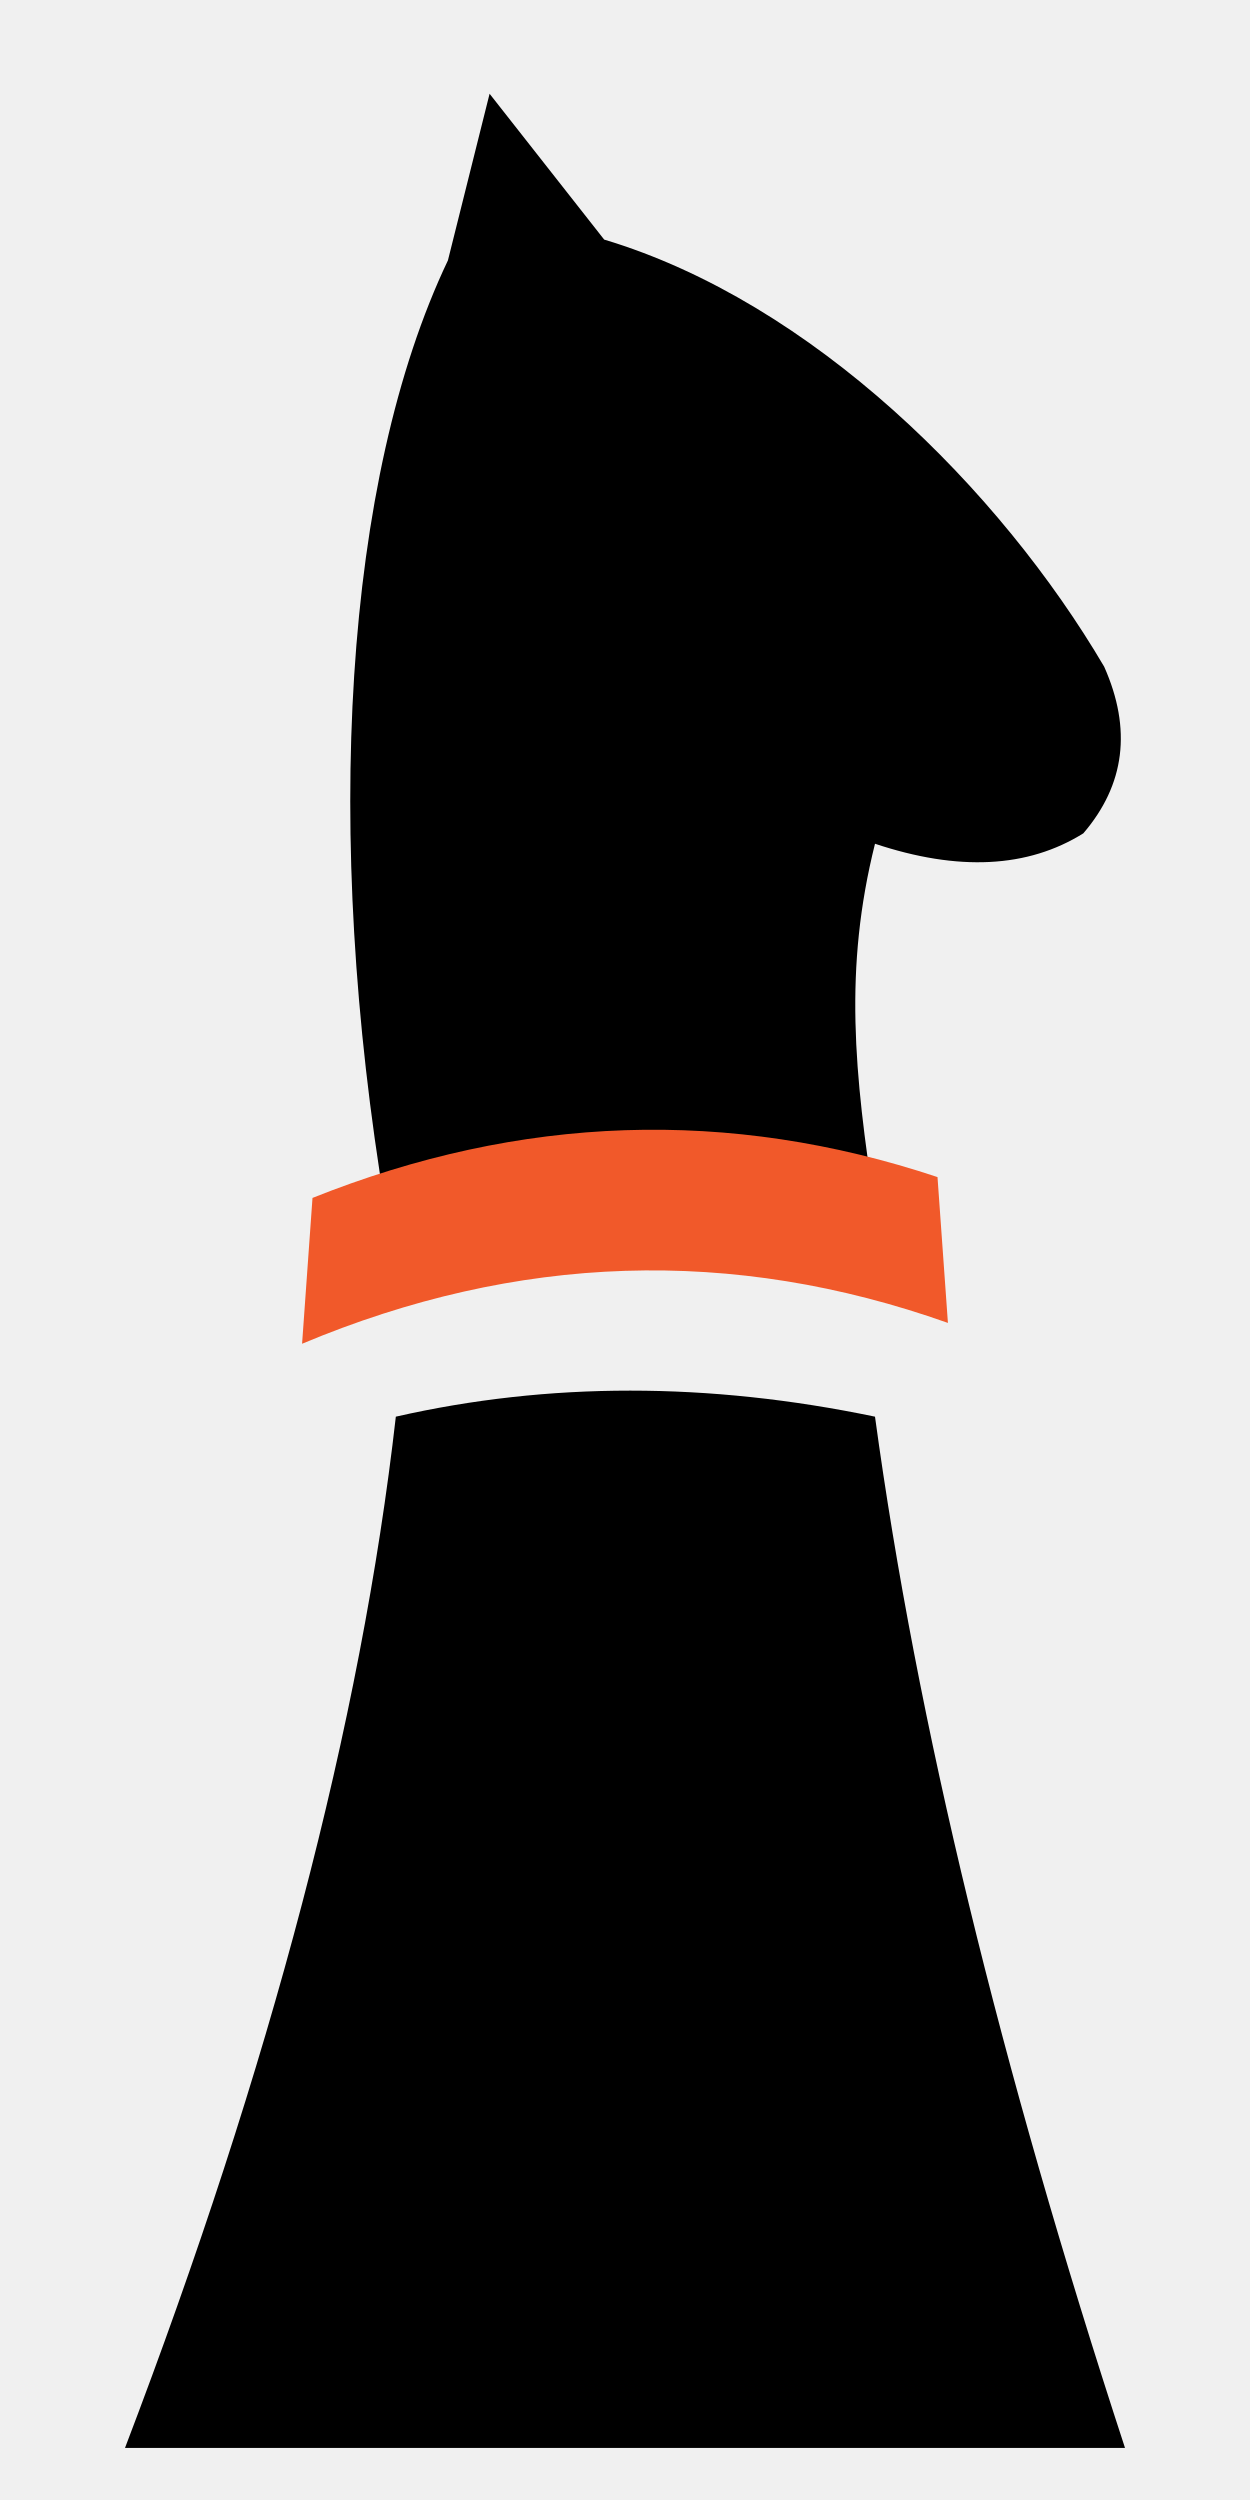
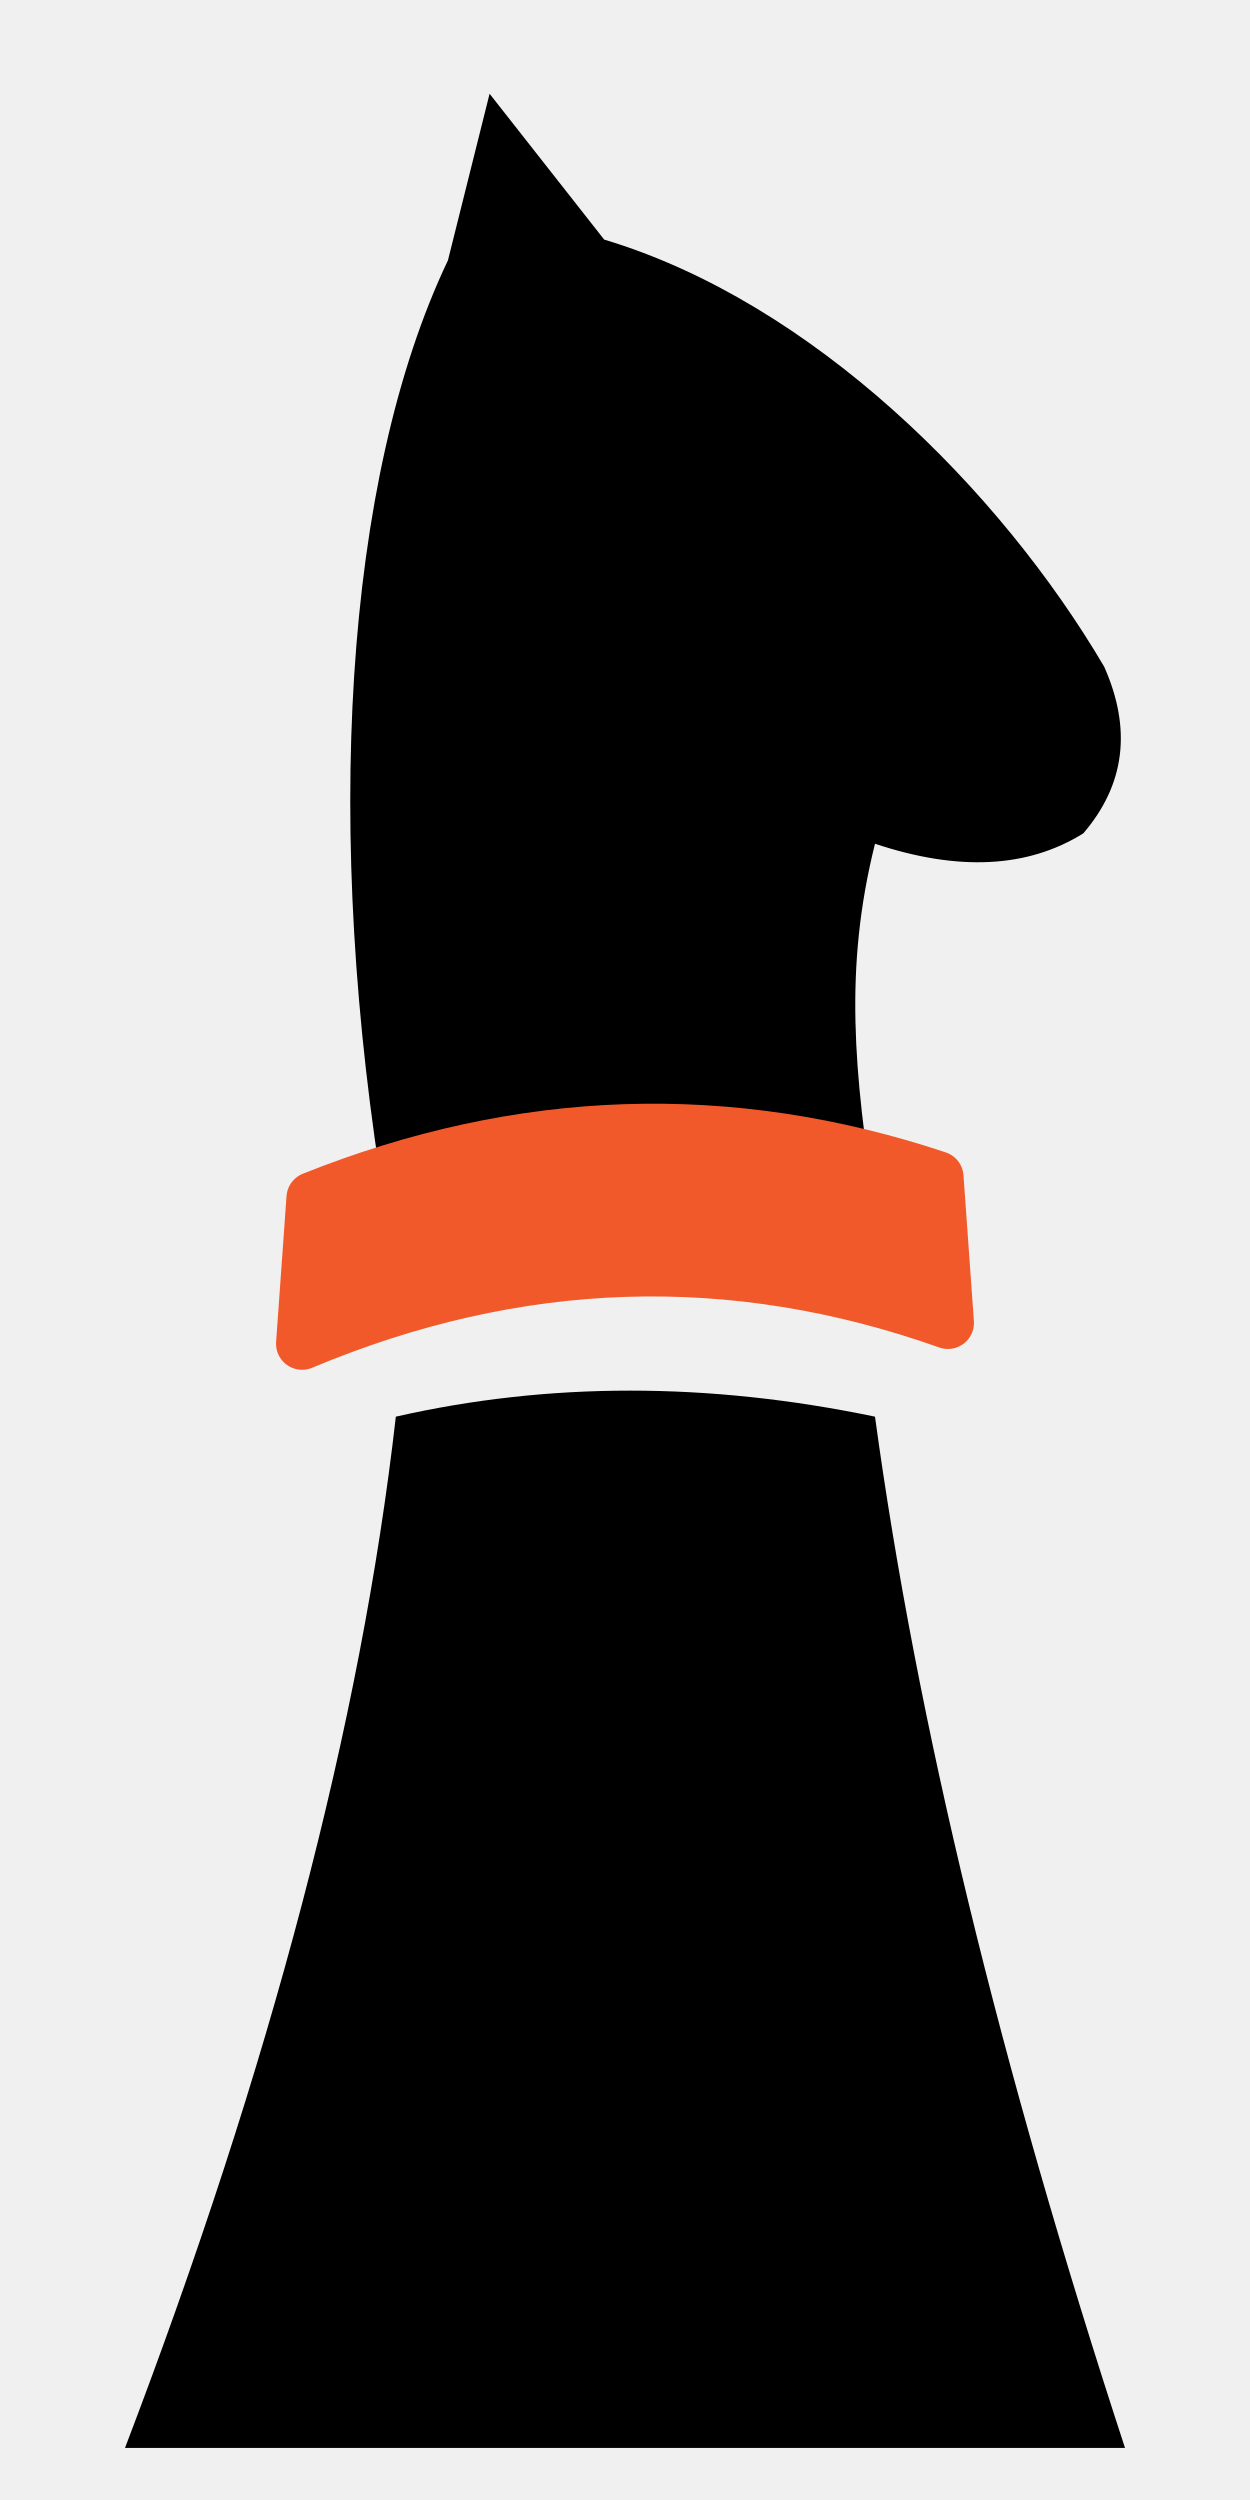
<svg xmlns="http://www.w3.org/2000/svg" viewBox="30 0 240 480" role="img" aria-label="Chathuram knight mascot">
  <defs>
    <mask id="d-knight-h" maskUnits="userSpaceOnUse" x="-200" y="-40" width="700" height="620">
      <rect x="-200" y="-40" width="700" height="620" fill="#fff" />
    </mask>
  </defs>
  <g fill="#000" mask="url(#d-knight-h)">
    <path d="M104 232 C92 160 96 92 116 50 L124 18 L146 46 C186 58 222 94 242 128 Q250 146 238 160 Q222 170 198 162 C192 186 194 206 198 232 Z" />
  </g>
-   <path d="M90 230 Q150 206 210 226 L212 254 Q150 232 88 258 Z" fill="#f1592a" />
+   <path d="M90 230 Q150 206 210 226 L212 254 Q150 232 88 258 Z" fill="#f1592a" stroke="#f1592a" stroke-width="10" stroke-linejoin="round" />
  <path d="M106 272 Q150 262 198 272 Q210 360 246 470 L54 470 Q96 360 106 272 Z" fill="#000" />
</svg>
